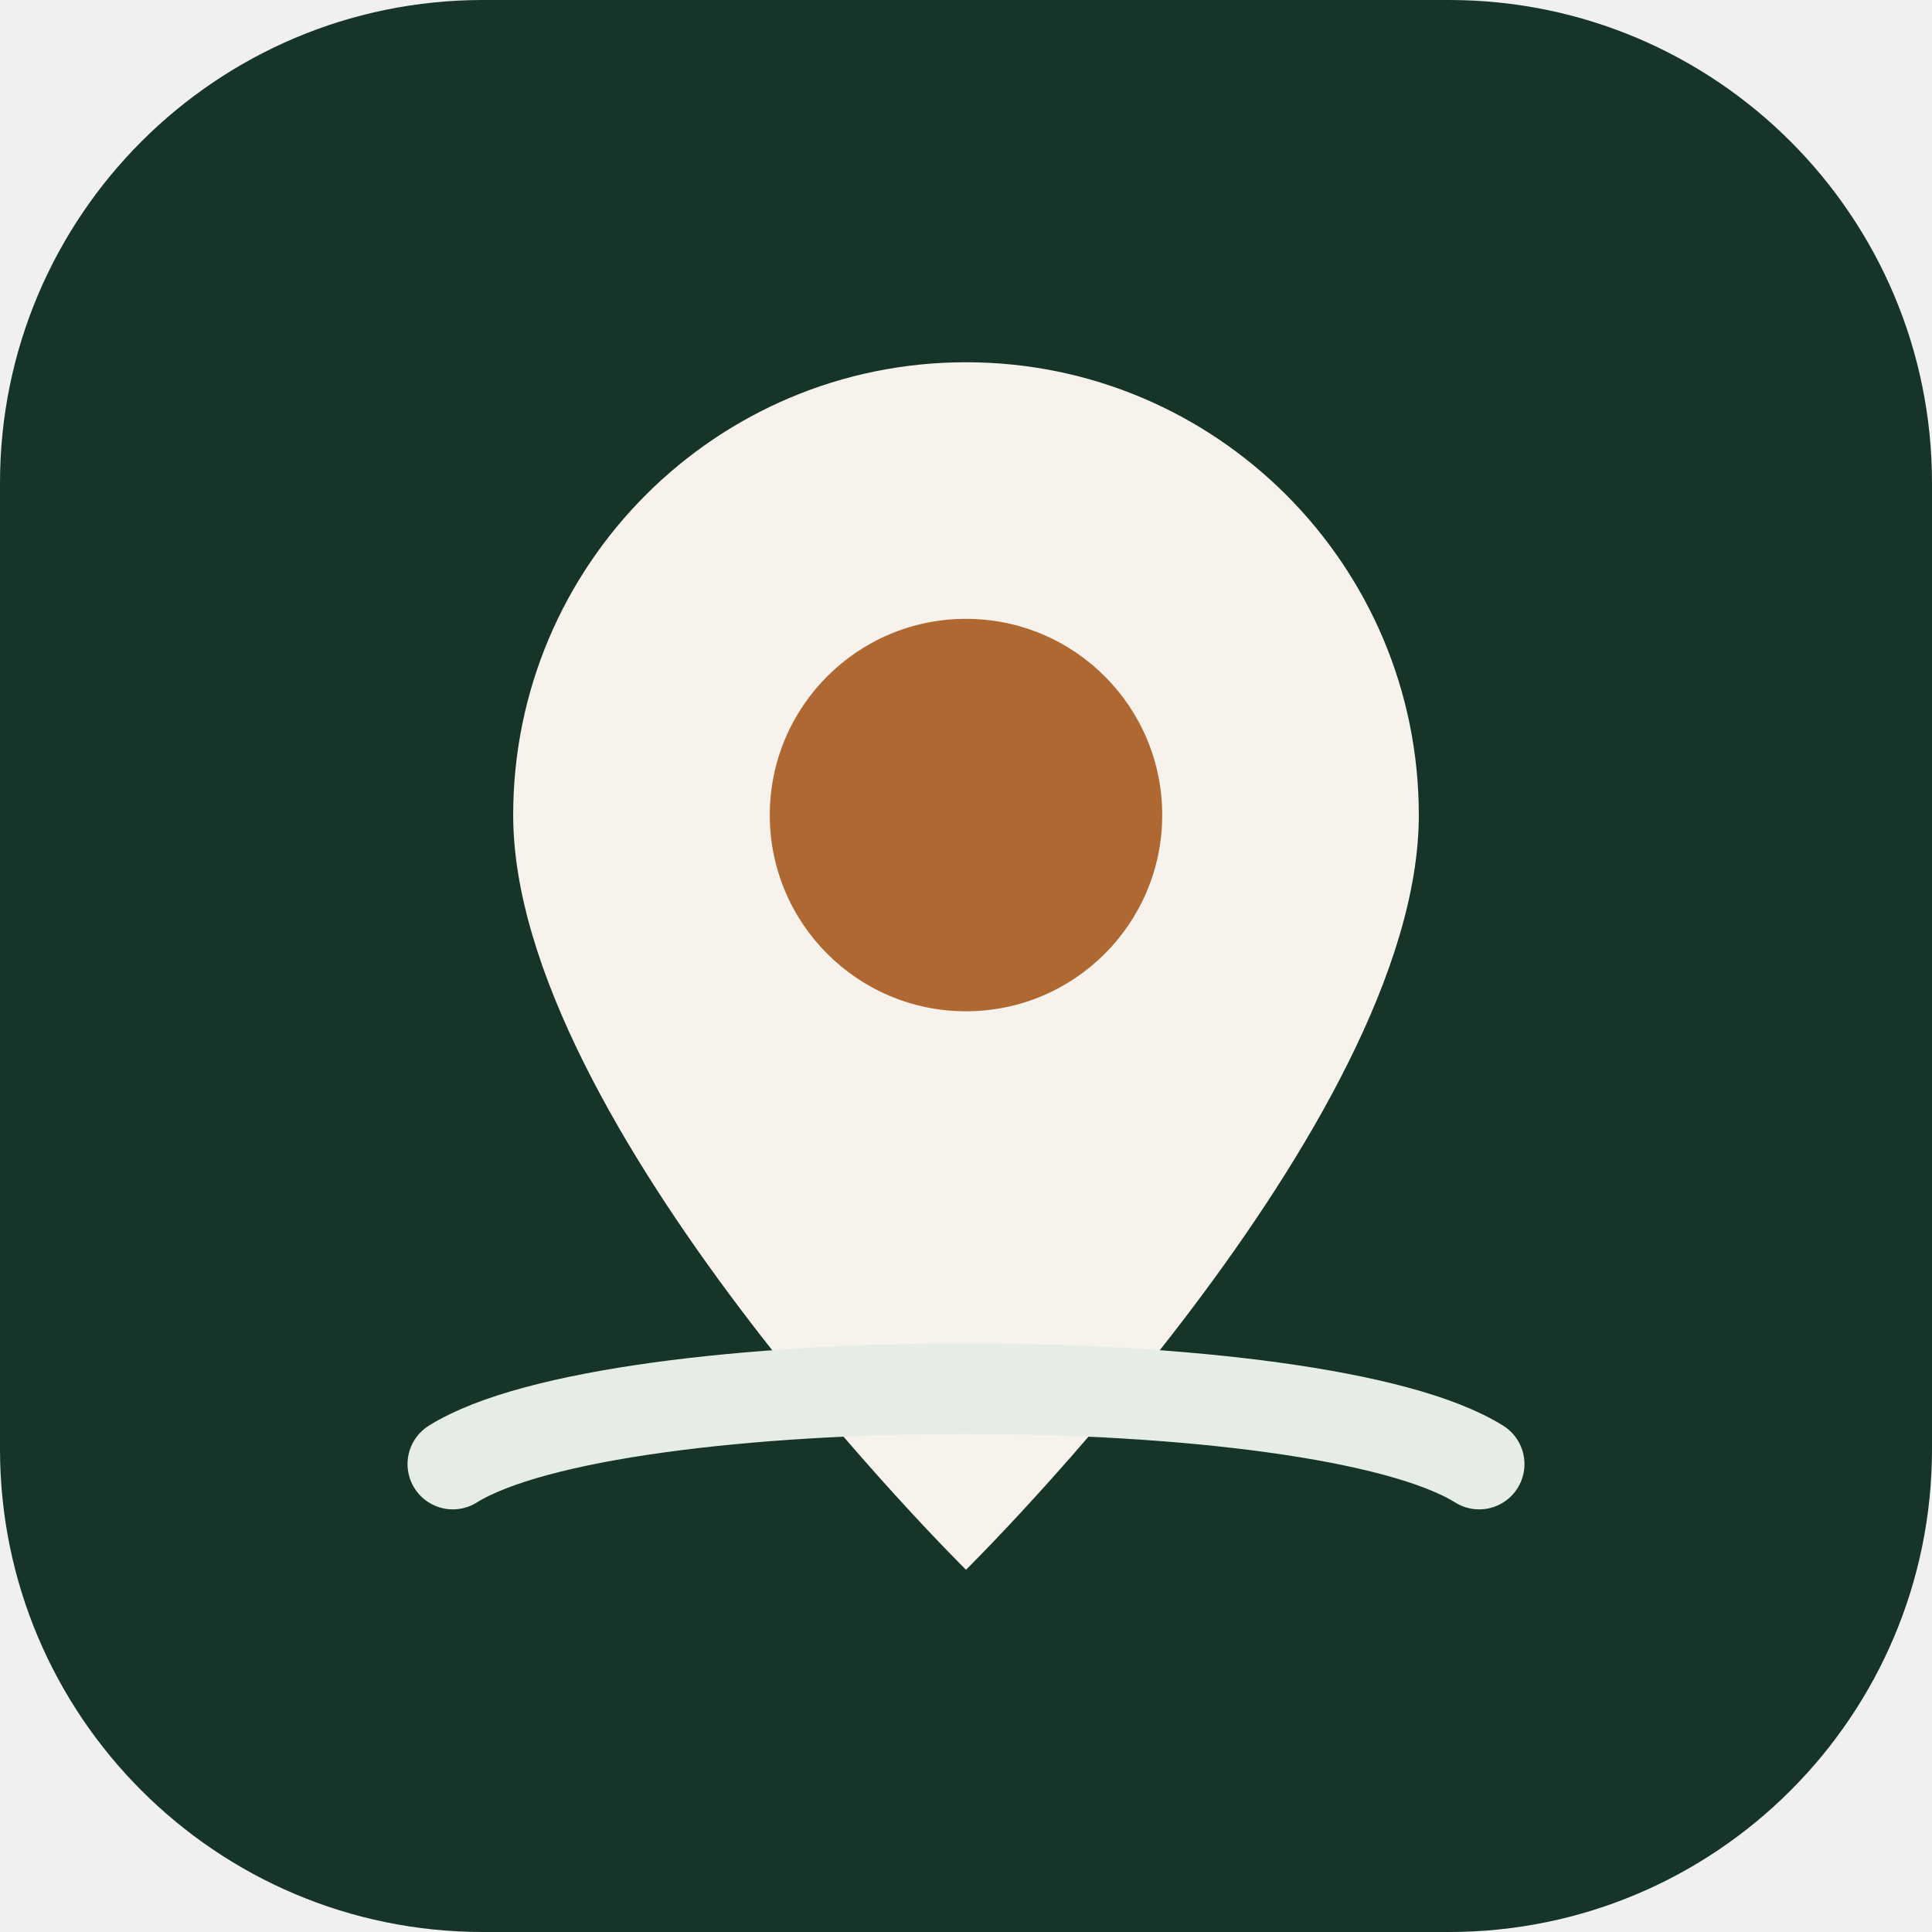
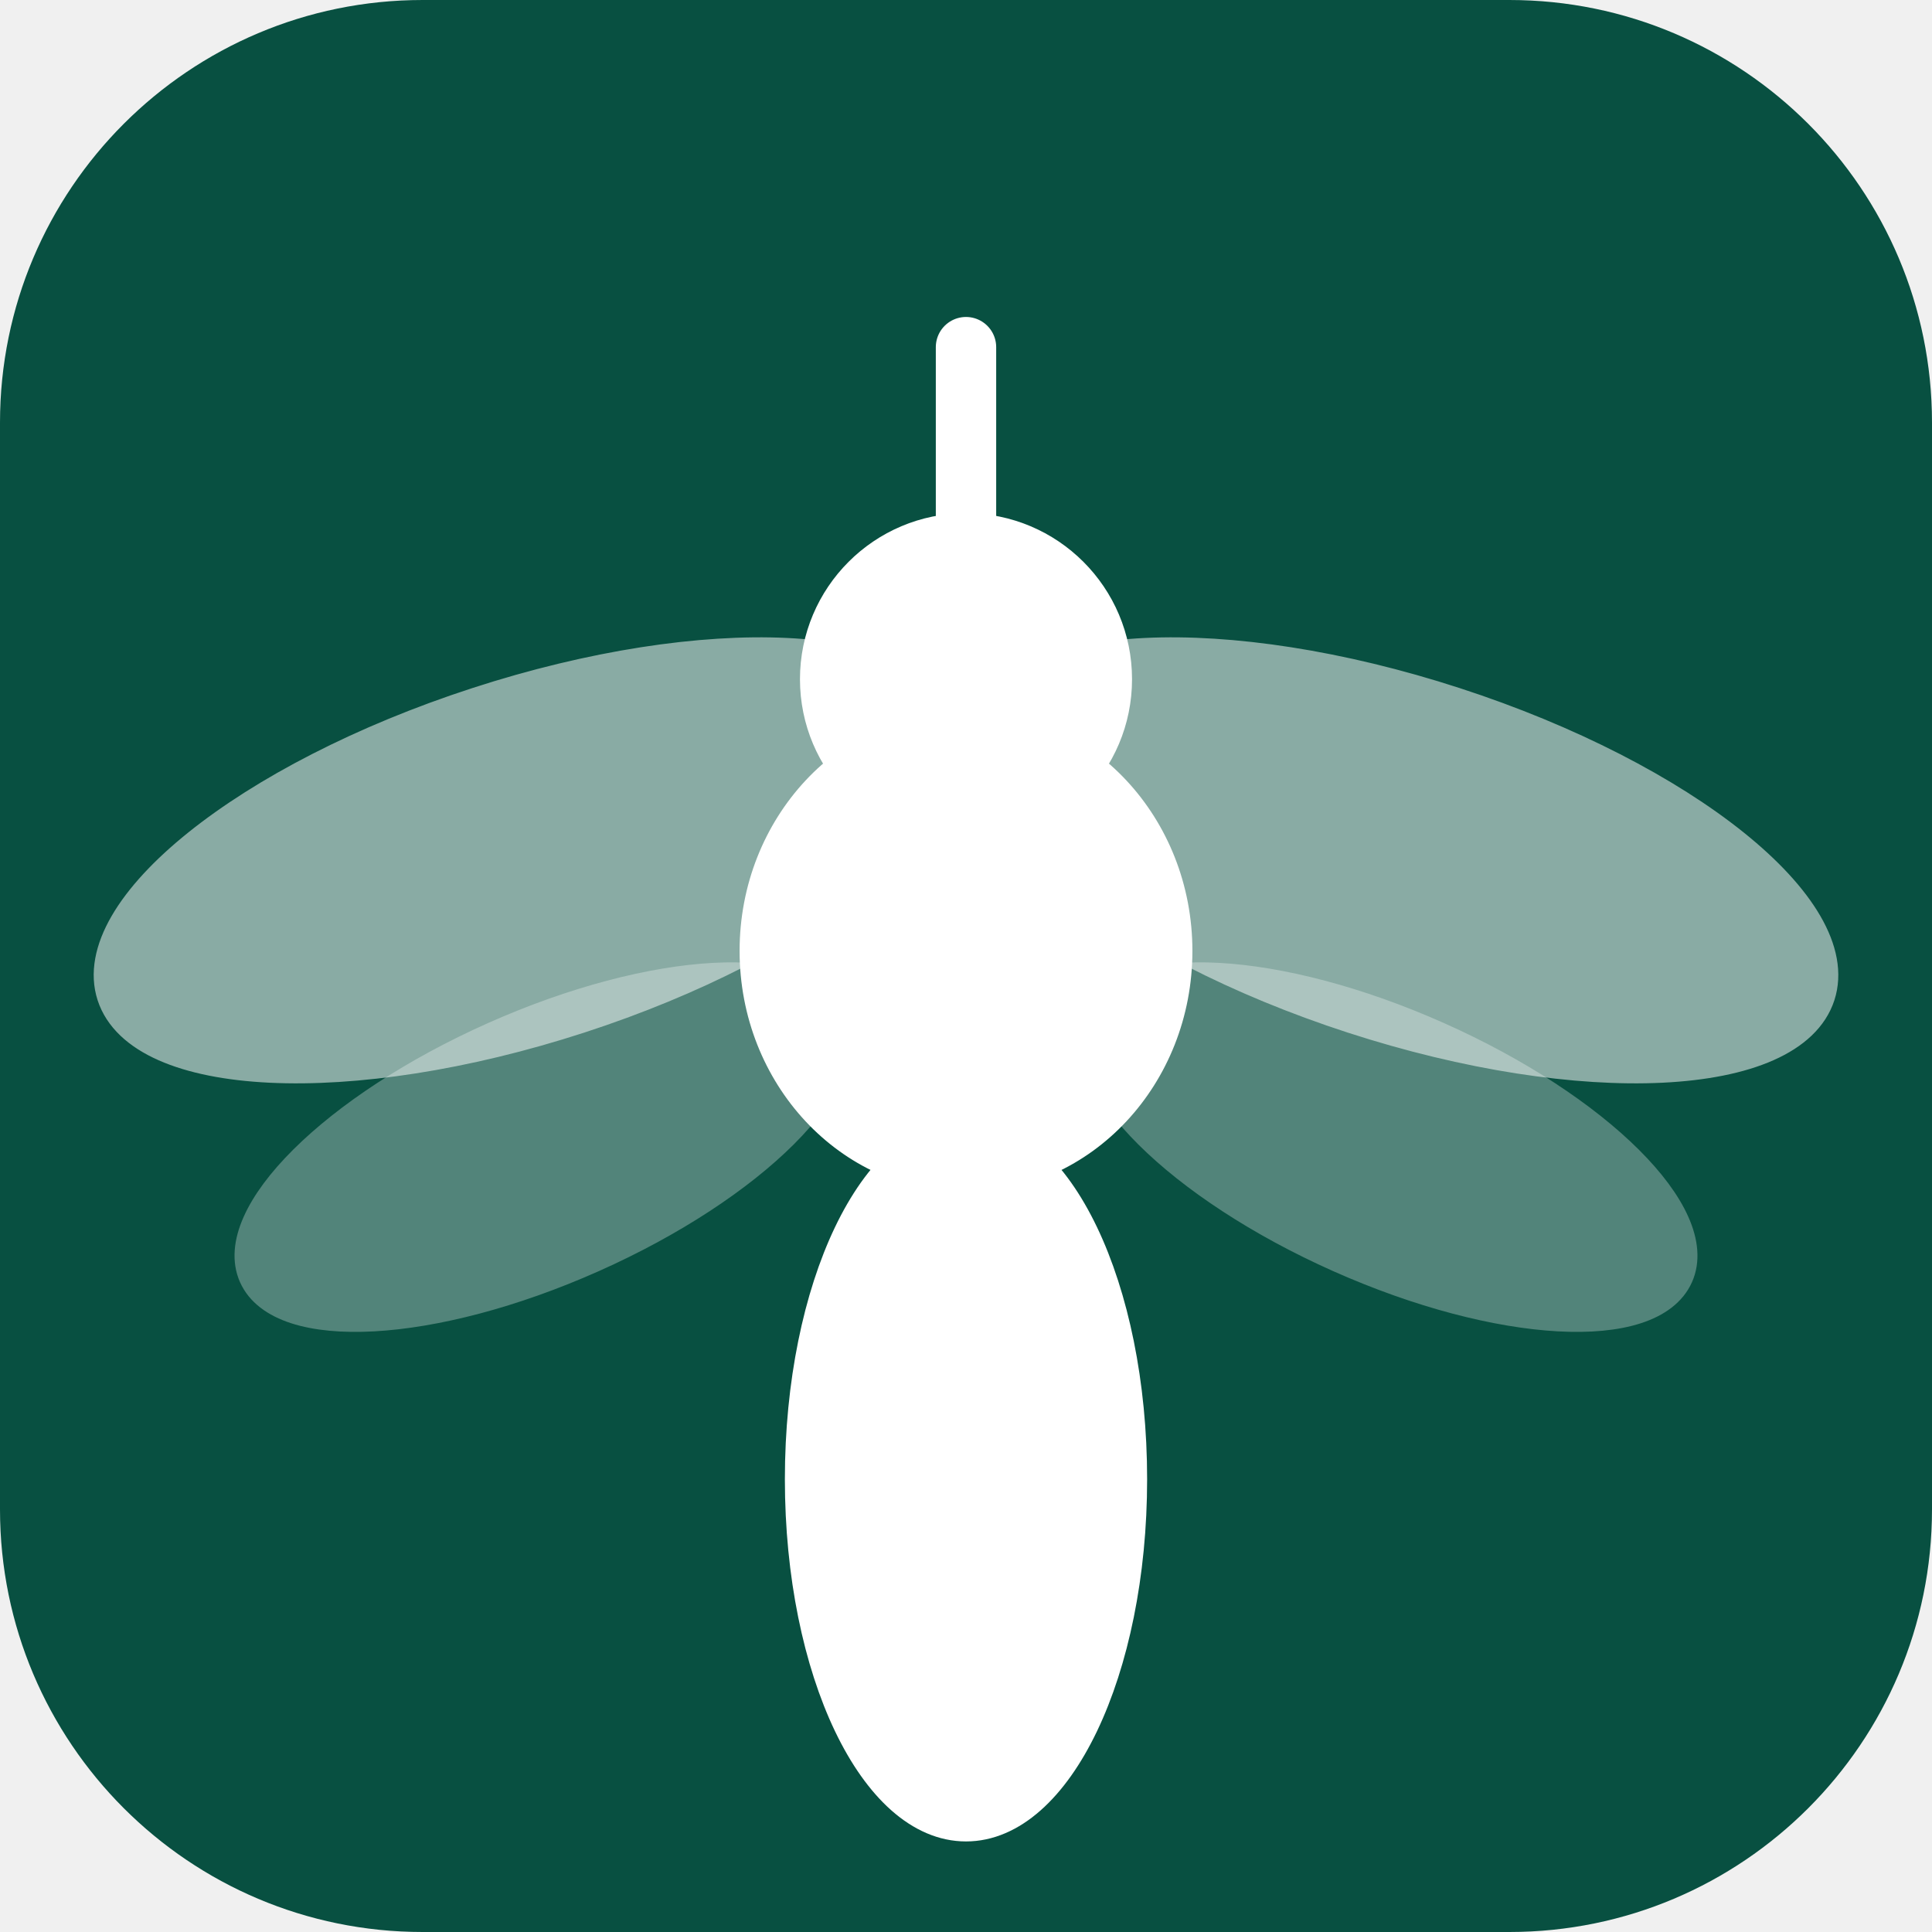
<svg xmlns="http://www.w3.org/2000/svg" viewBox="0 0 64 64" fill="none">
-   <rect width="64" height="64" rx="16" fill="#163528" />
-   <path d="M32 12c-8.284 0-15 6.716-15 15 0 10.208 15 25 15 25s15-14.792 15-25c0-8.284-6.716-15-15-15Z" fill="#F7F3EC" />
-   <circle cx="32" cy="27" r="6.5" fill="#AF6831" />
-   <path d="M15 48.5c5.333-3.333 28.667-3.333 34 0" stroke="#E6ECE6" stroke-linecap="round" stroke-width="3" />
+   <rect width="64" height="64" rx="14" fill="#085041" />
+   <g transform="translate(10 10)" fill="#ffffff" stroke="#ffffff">
+     <line x1="22" y1="1.5" x2="22" y2="8" stroke-width="2" stroke-linecap="round" />
+     <circle cx="22" cy="12.5" r="5" />
+     <ellipse cx="22" cy="21.5" rx="7" ry="7.5" />
+     <ellipse cx="22" cy="39" rx="5.5" ry="11.5" />
+     <ellipse cx="7.5" cy="18.5" rx="14.5" ry="5.5" transform="rotate(-18 7.5 18.5)" opacity="0.52" />
+     <ellipse cx="36.5" cy="18.5" rx="14.5" ry="5.5" transform="rotate(18 36.5 18.5)" opacity="0.52" />
+     <ellipse cx="8" cy="28" rx="10.5" ry="4" transform="rotate(-24 8 28)" opacity="0.3" />
+     <ellipse cx="36" cy="28" rx="10.5" ry="4" transform="rotate(24 36 28)" opacity="0.3" />
+   </g>
</svg>
